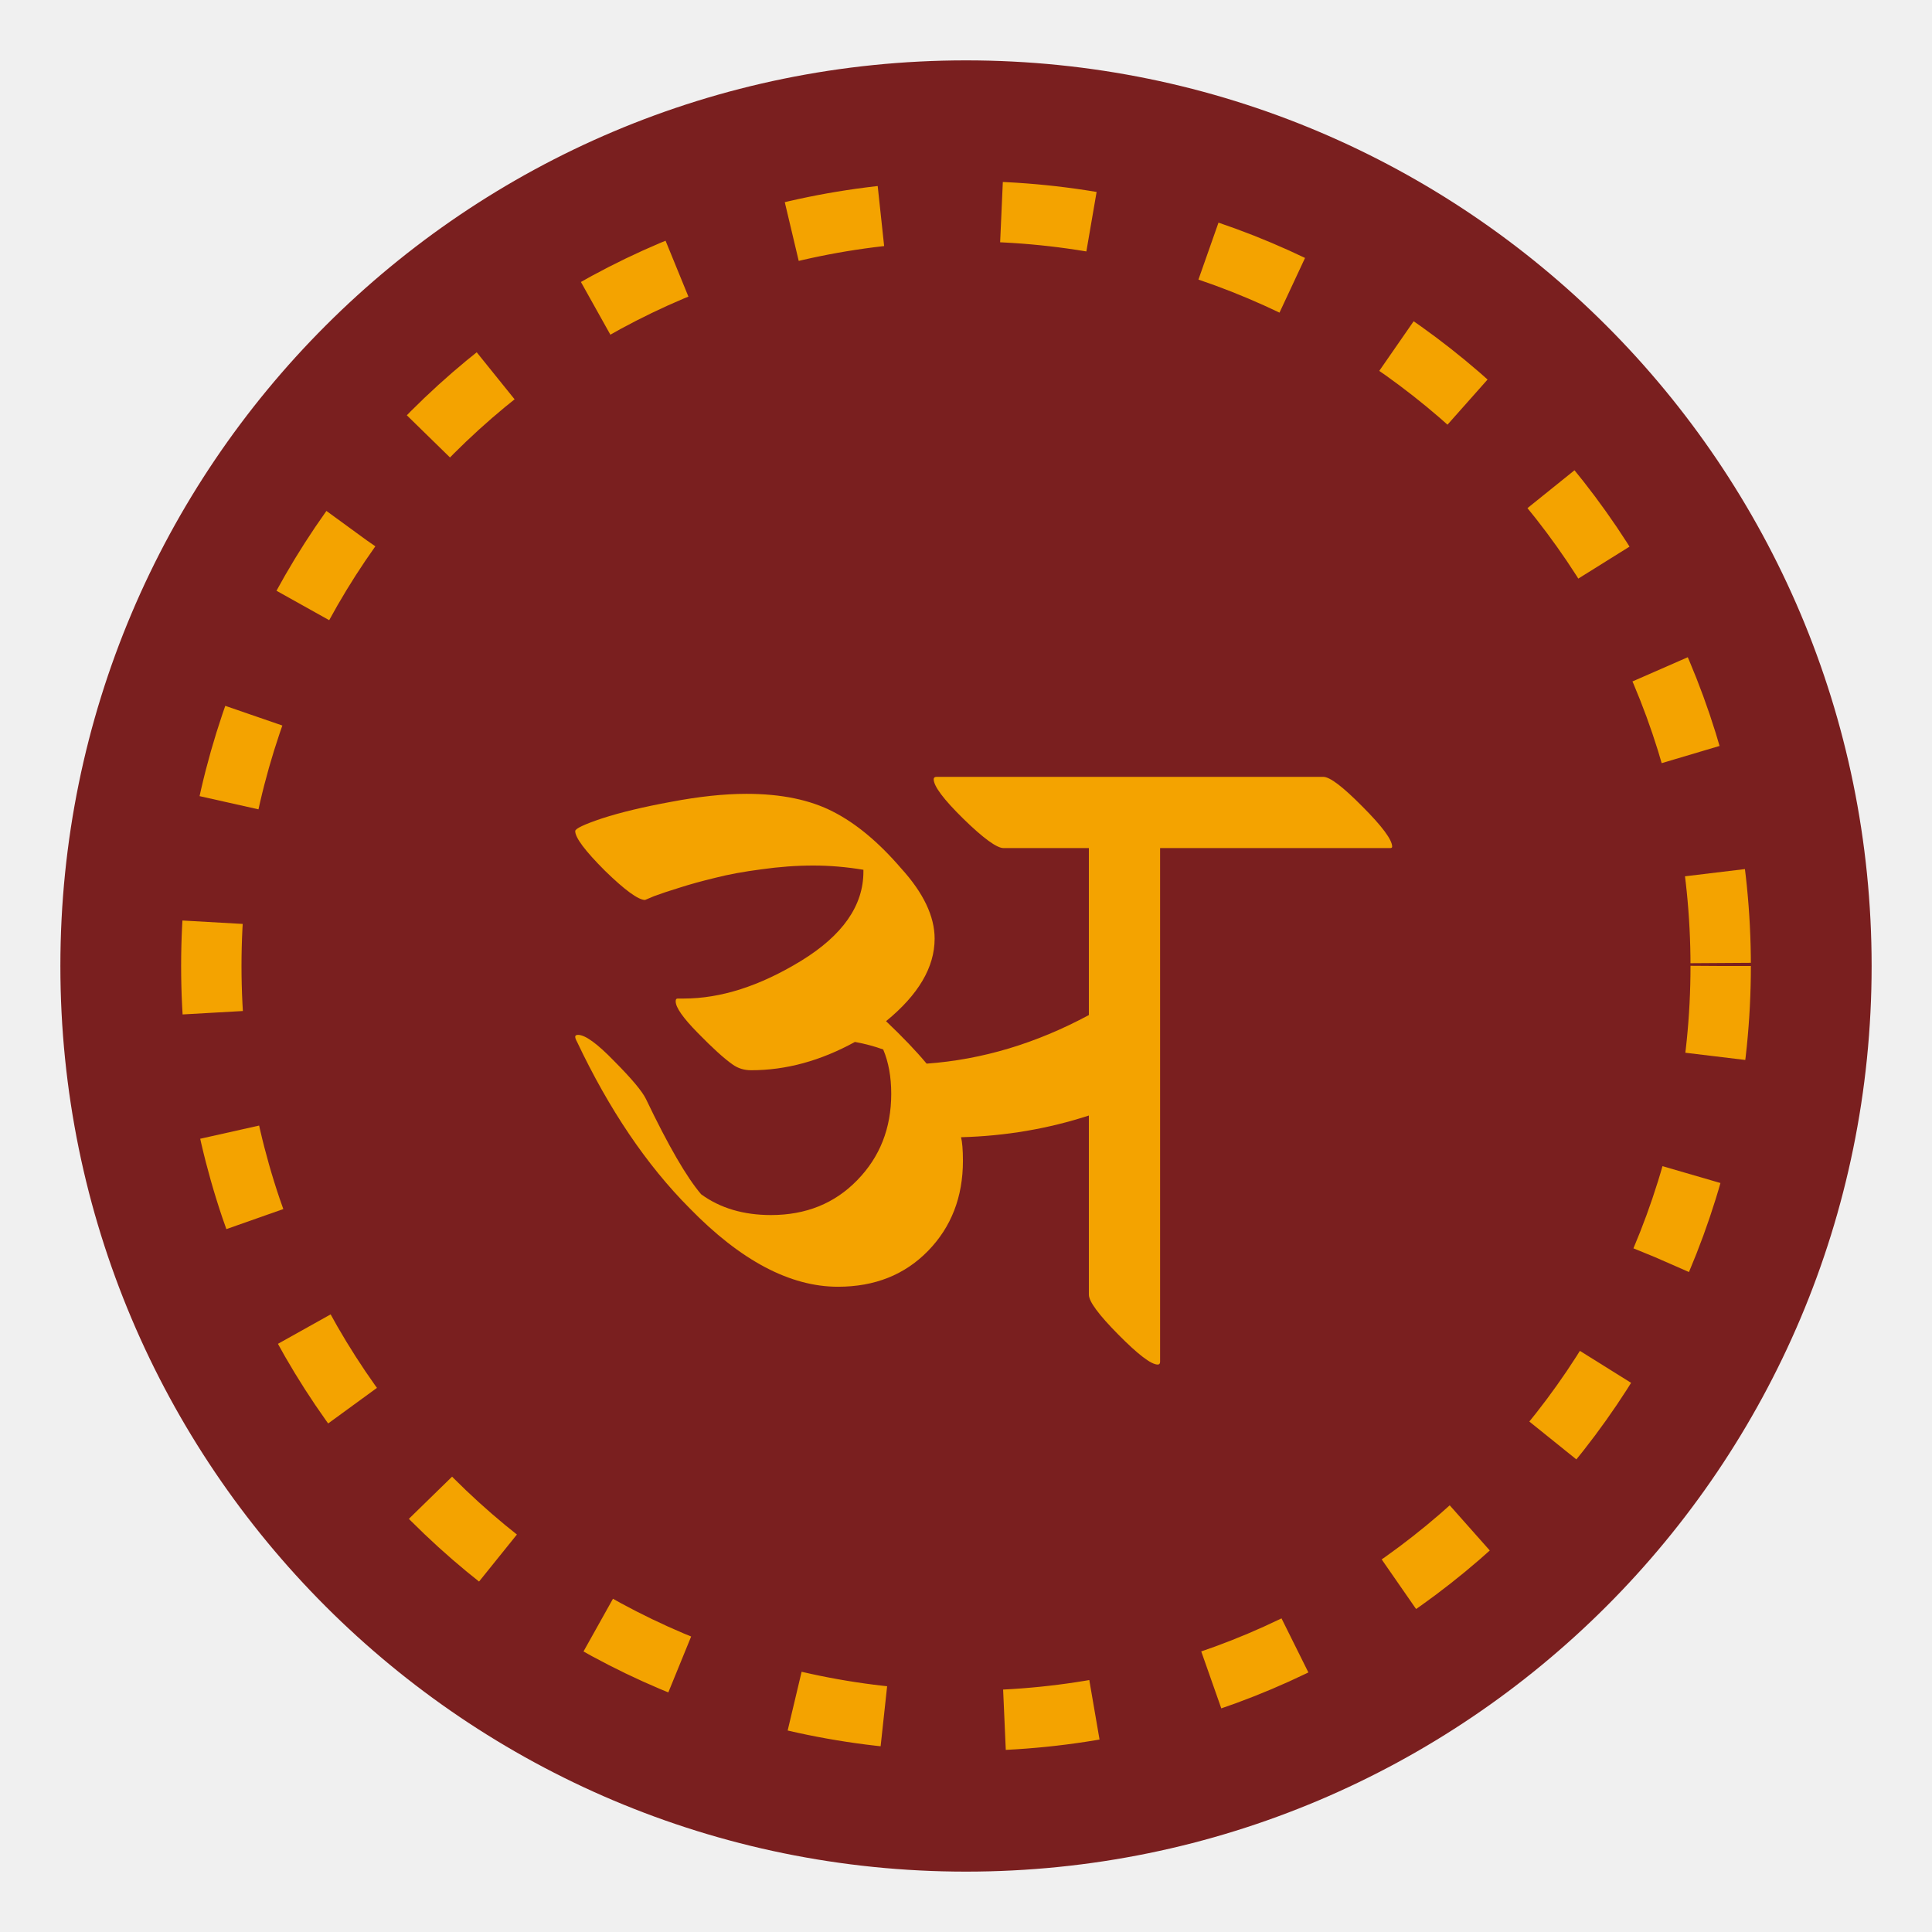
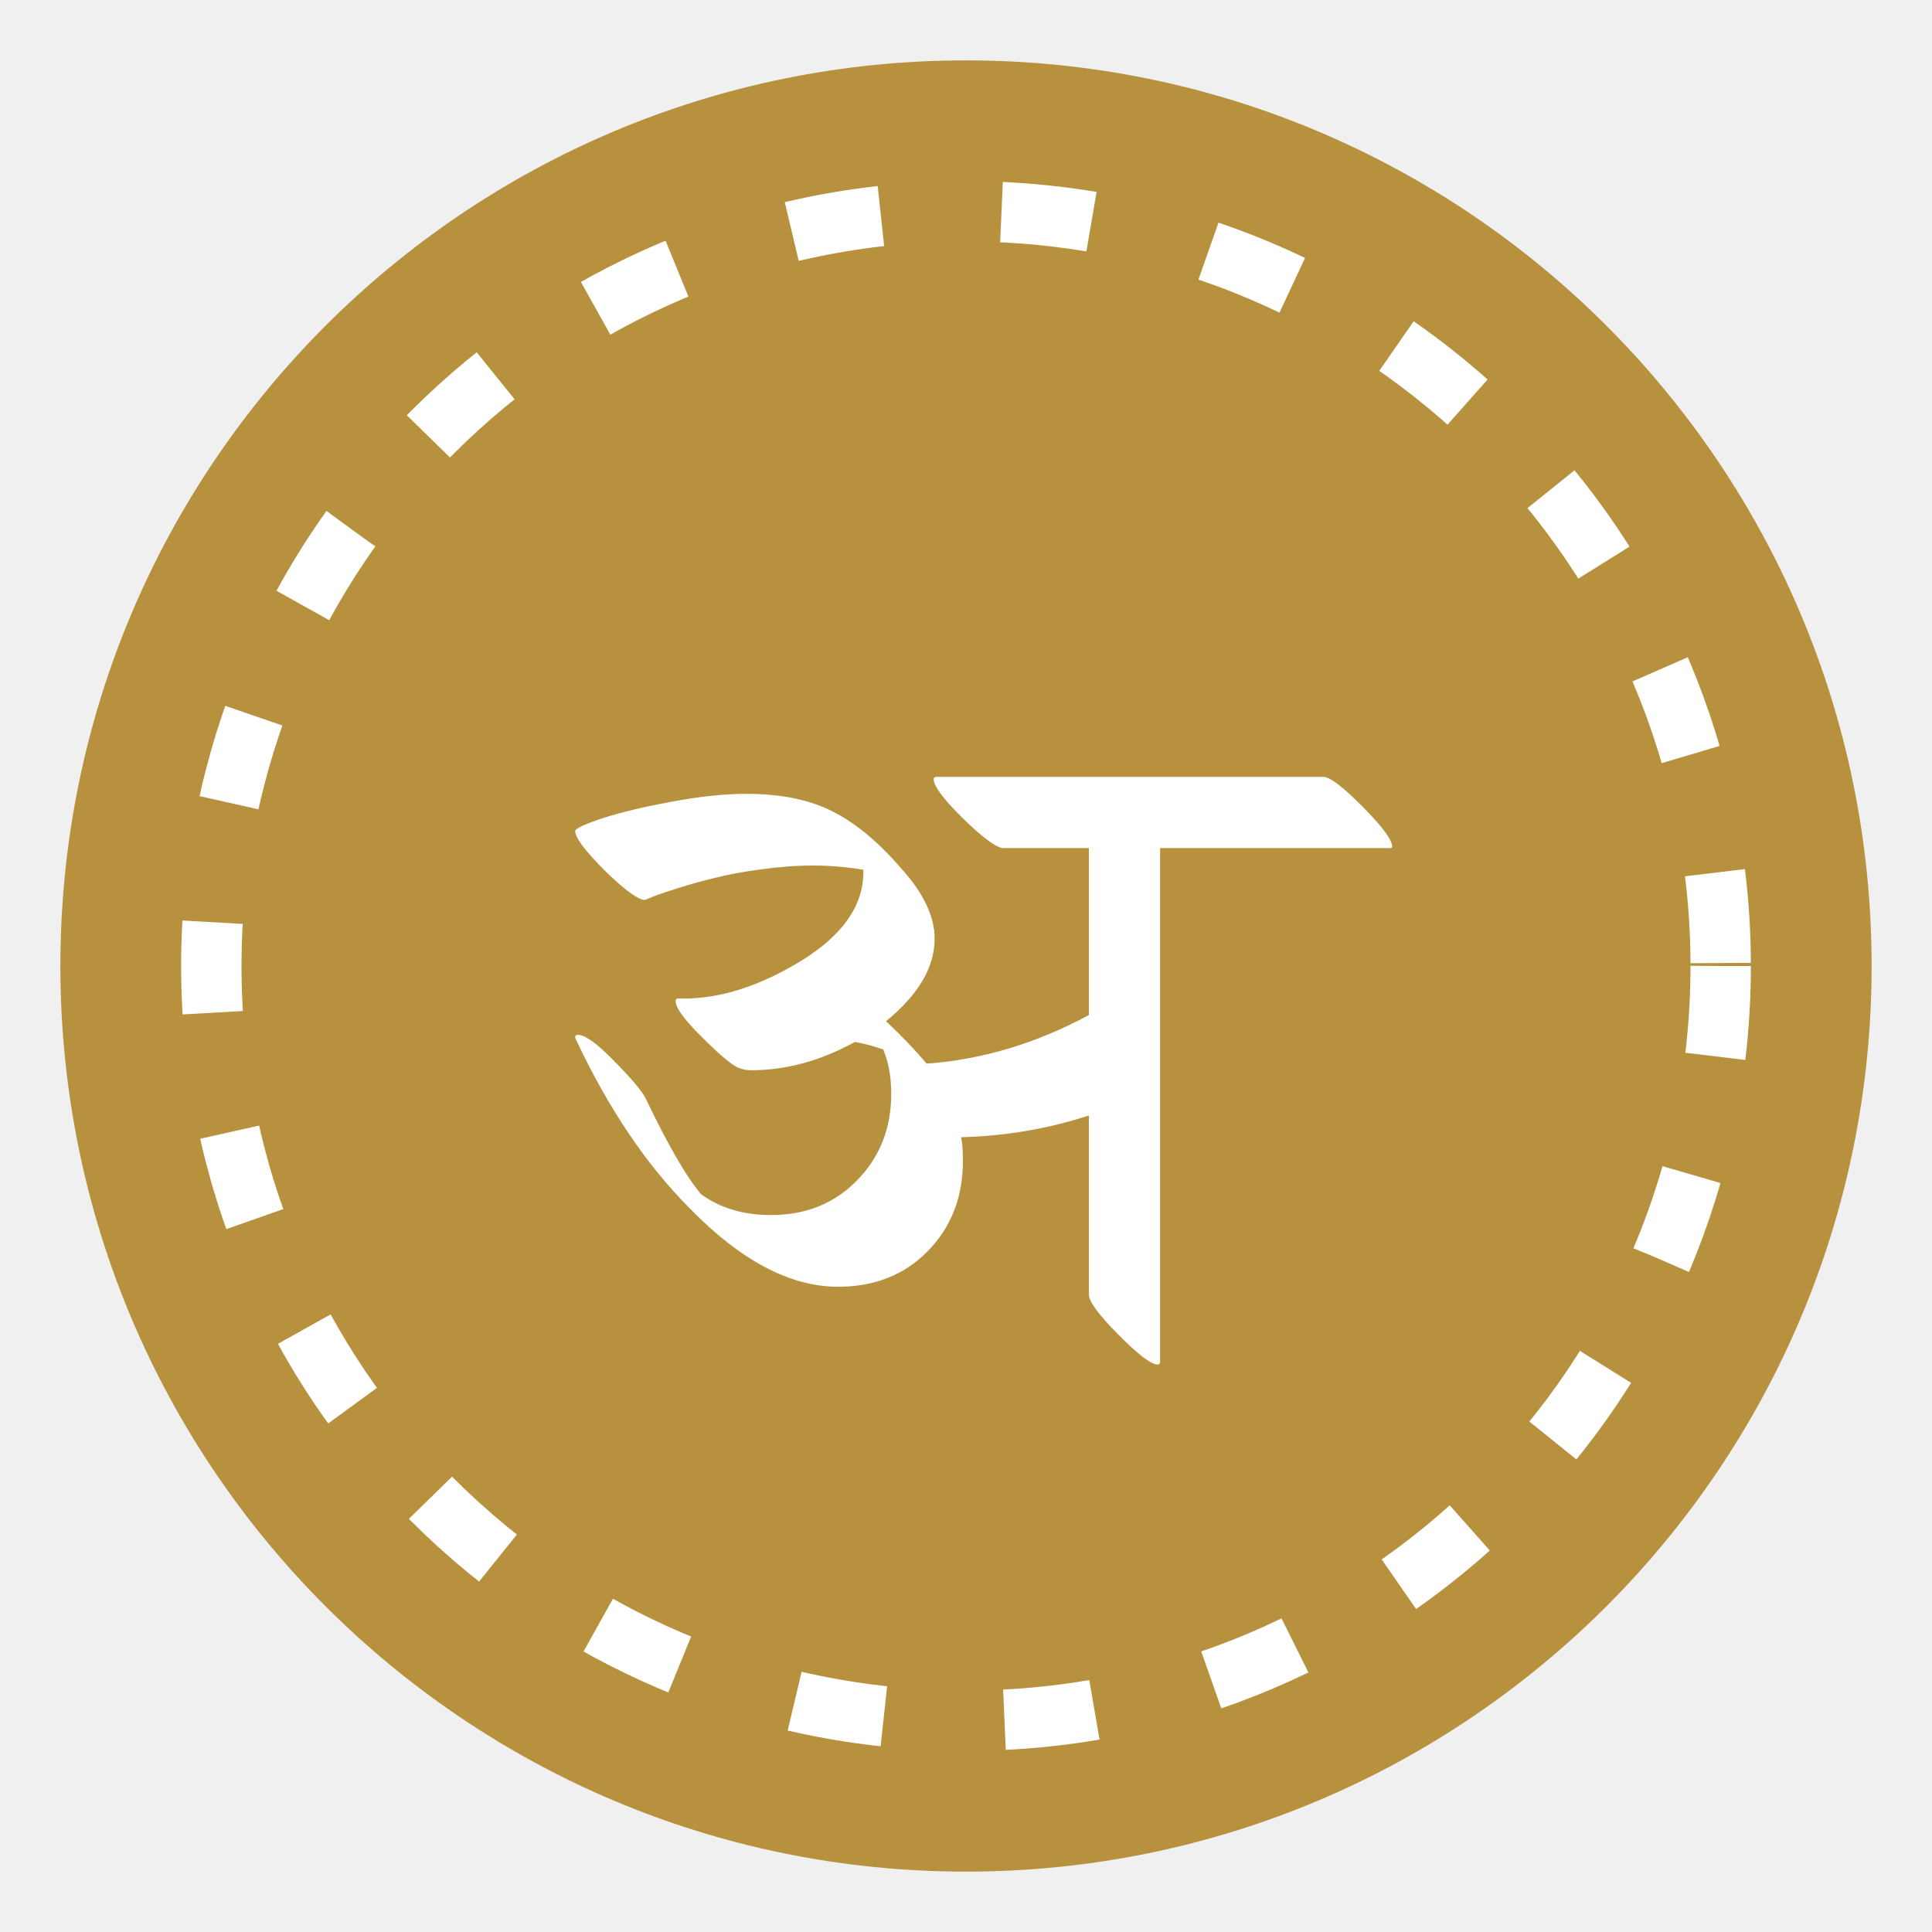
<svg xmlns="http://www.w3.org/2000/svg" viewBox="0 0 64 64">
-   <circle cx="32" cy="32" r="30" fill="#7a1f1f" />
-   <circle cx="32" cy="32" r="25" fill="none" stroke="#f4a300" stroke-width="2" stroke-dasharray="3 4" />
-   <text x="32" y="44" font-size="30" text-anchor="middle" fill="#f4a300" font-family="serif">अ</text>
+   <circle cx="32" cy="32" r="30" fill="#b8913f" />
+   <circle cx="32" cy="32" r="25" fill="none" stroke="#fff" stroke-width="2" stroke-dasharray="3 4" />
+   <text x="32" y="44" font-size="30" text-anchor="middle" fill="#fff" font-family="serif">अ</text>
</svg>
